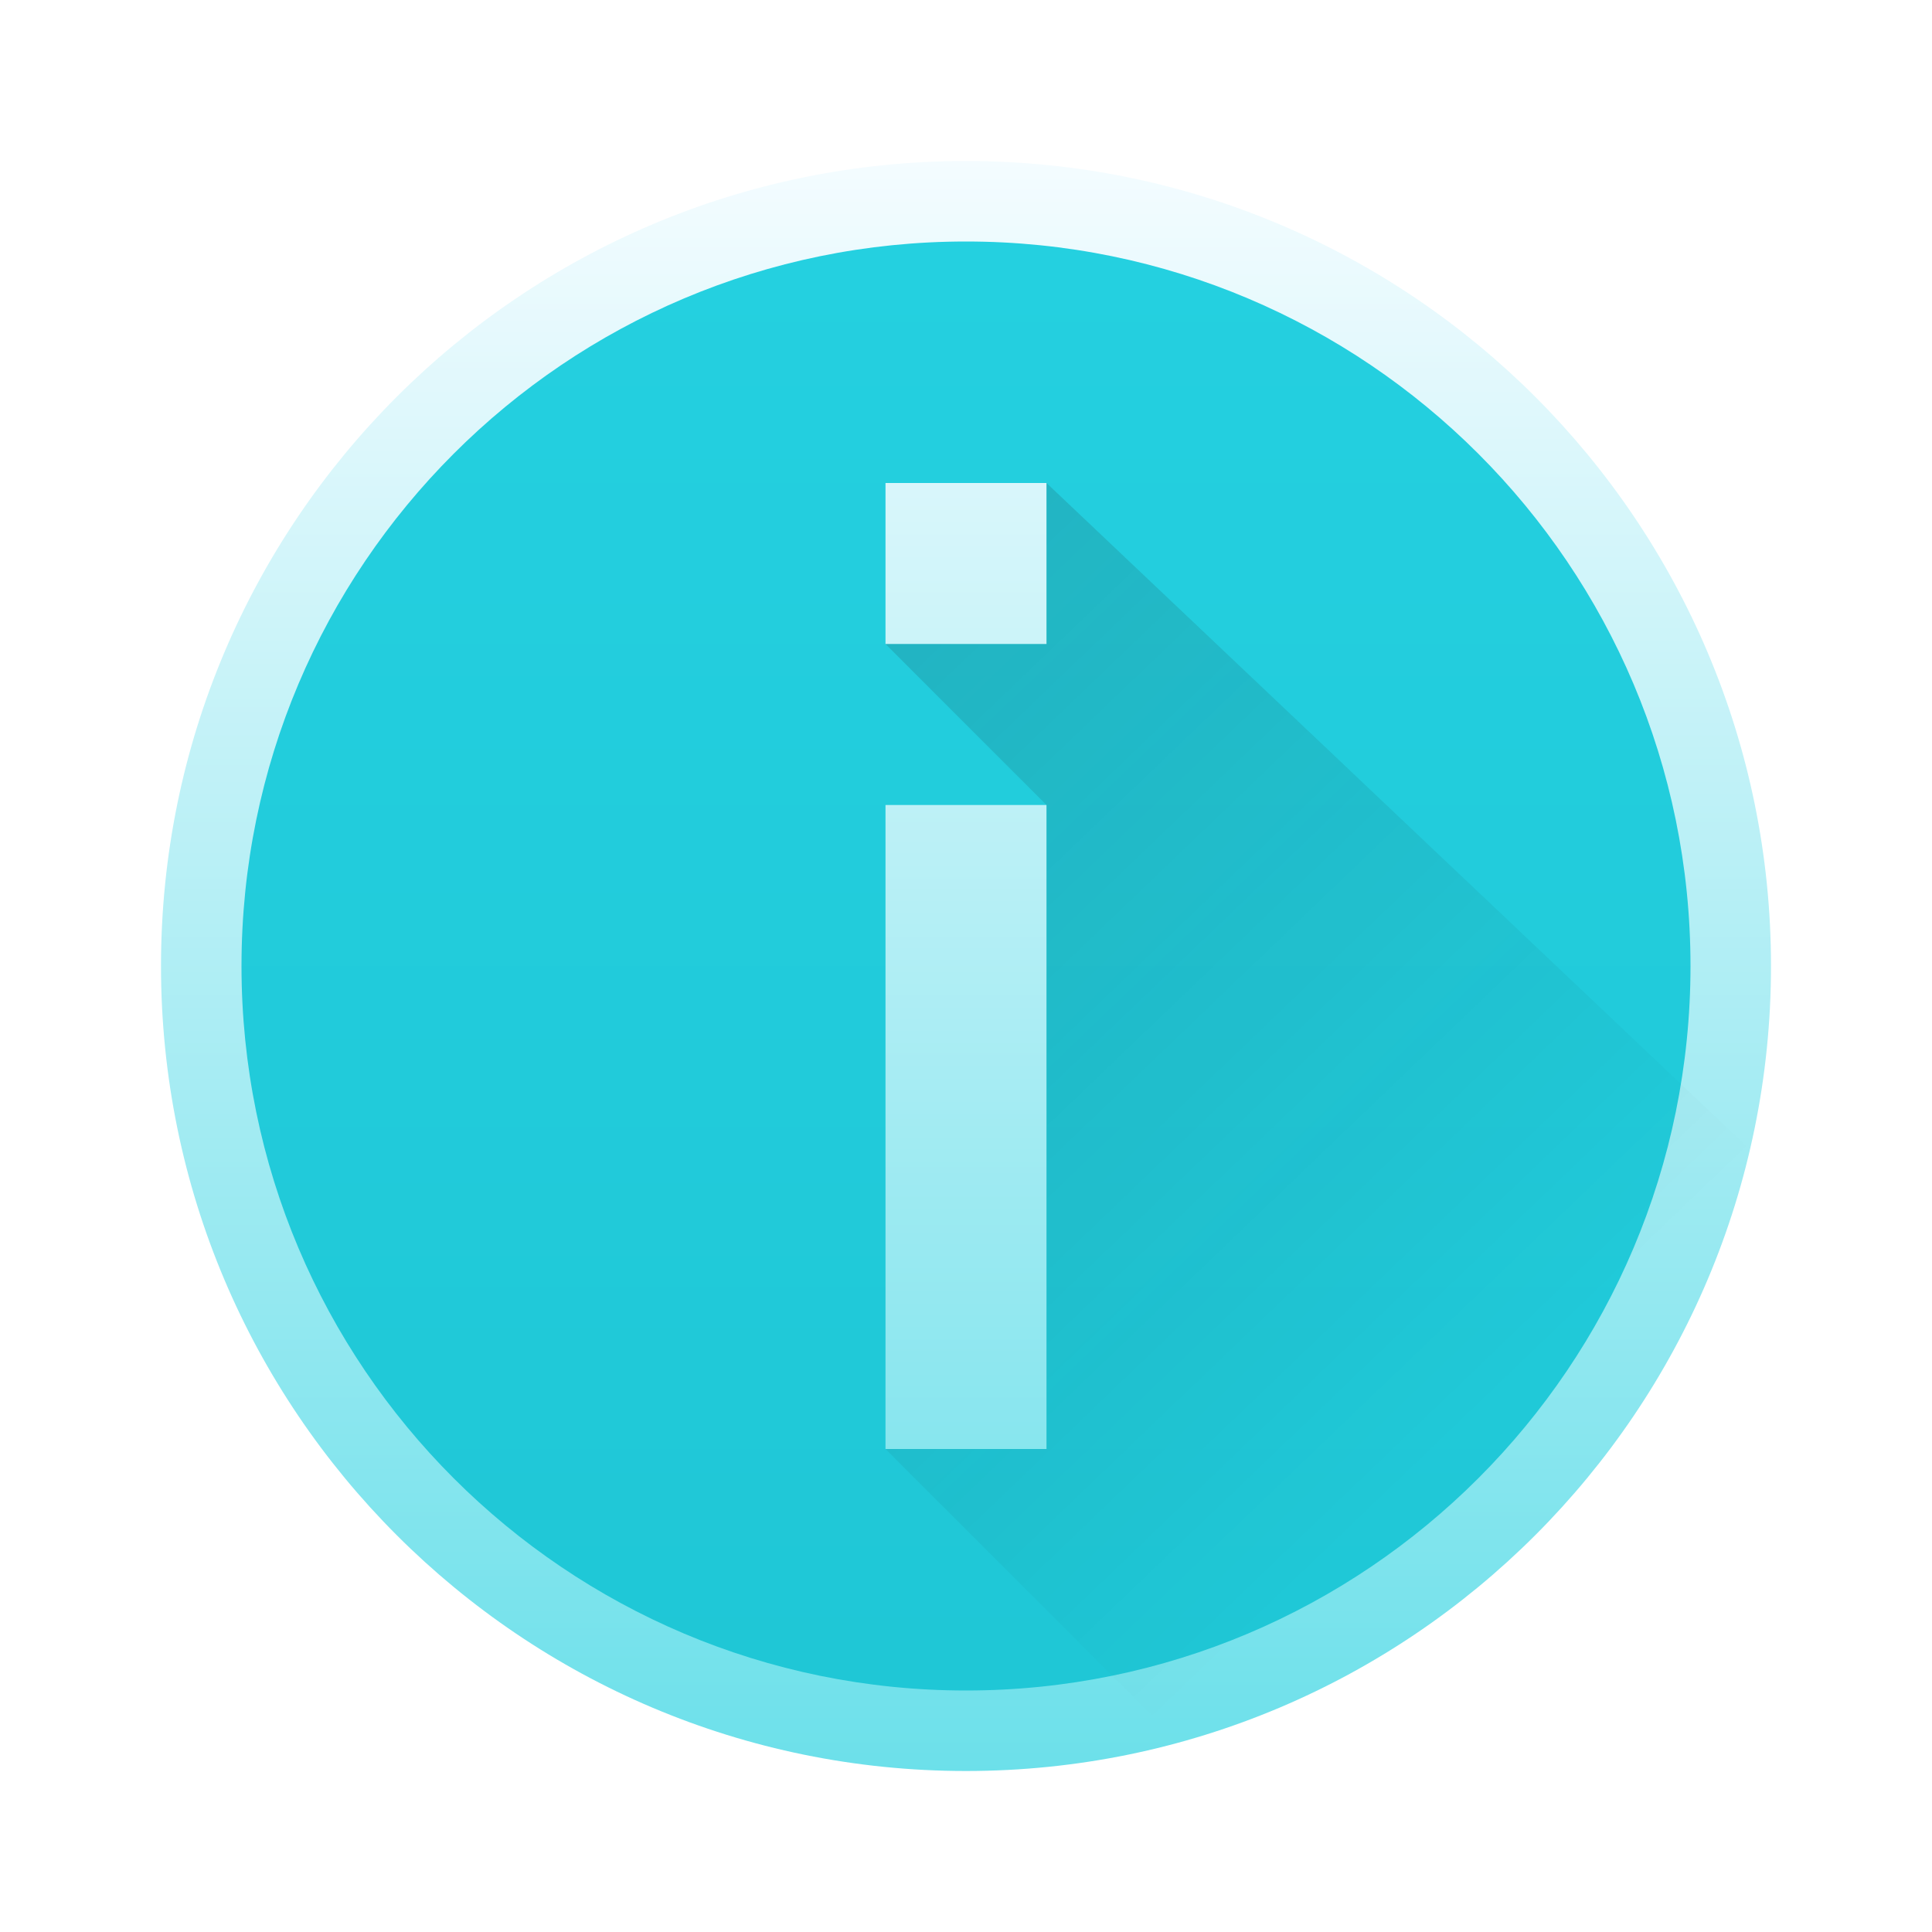
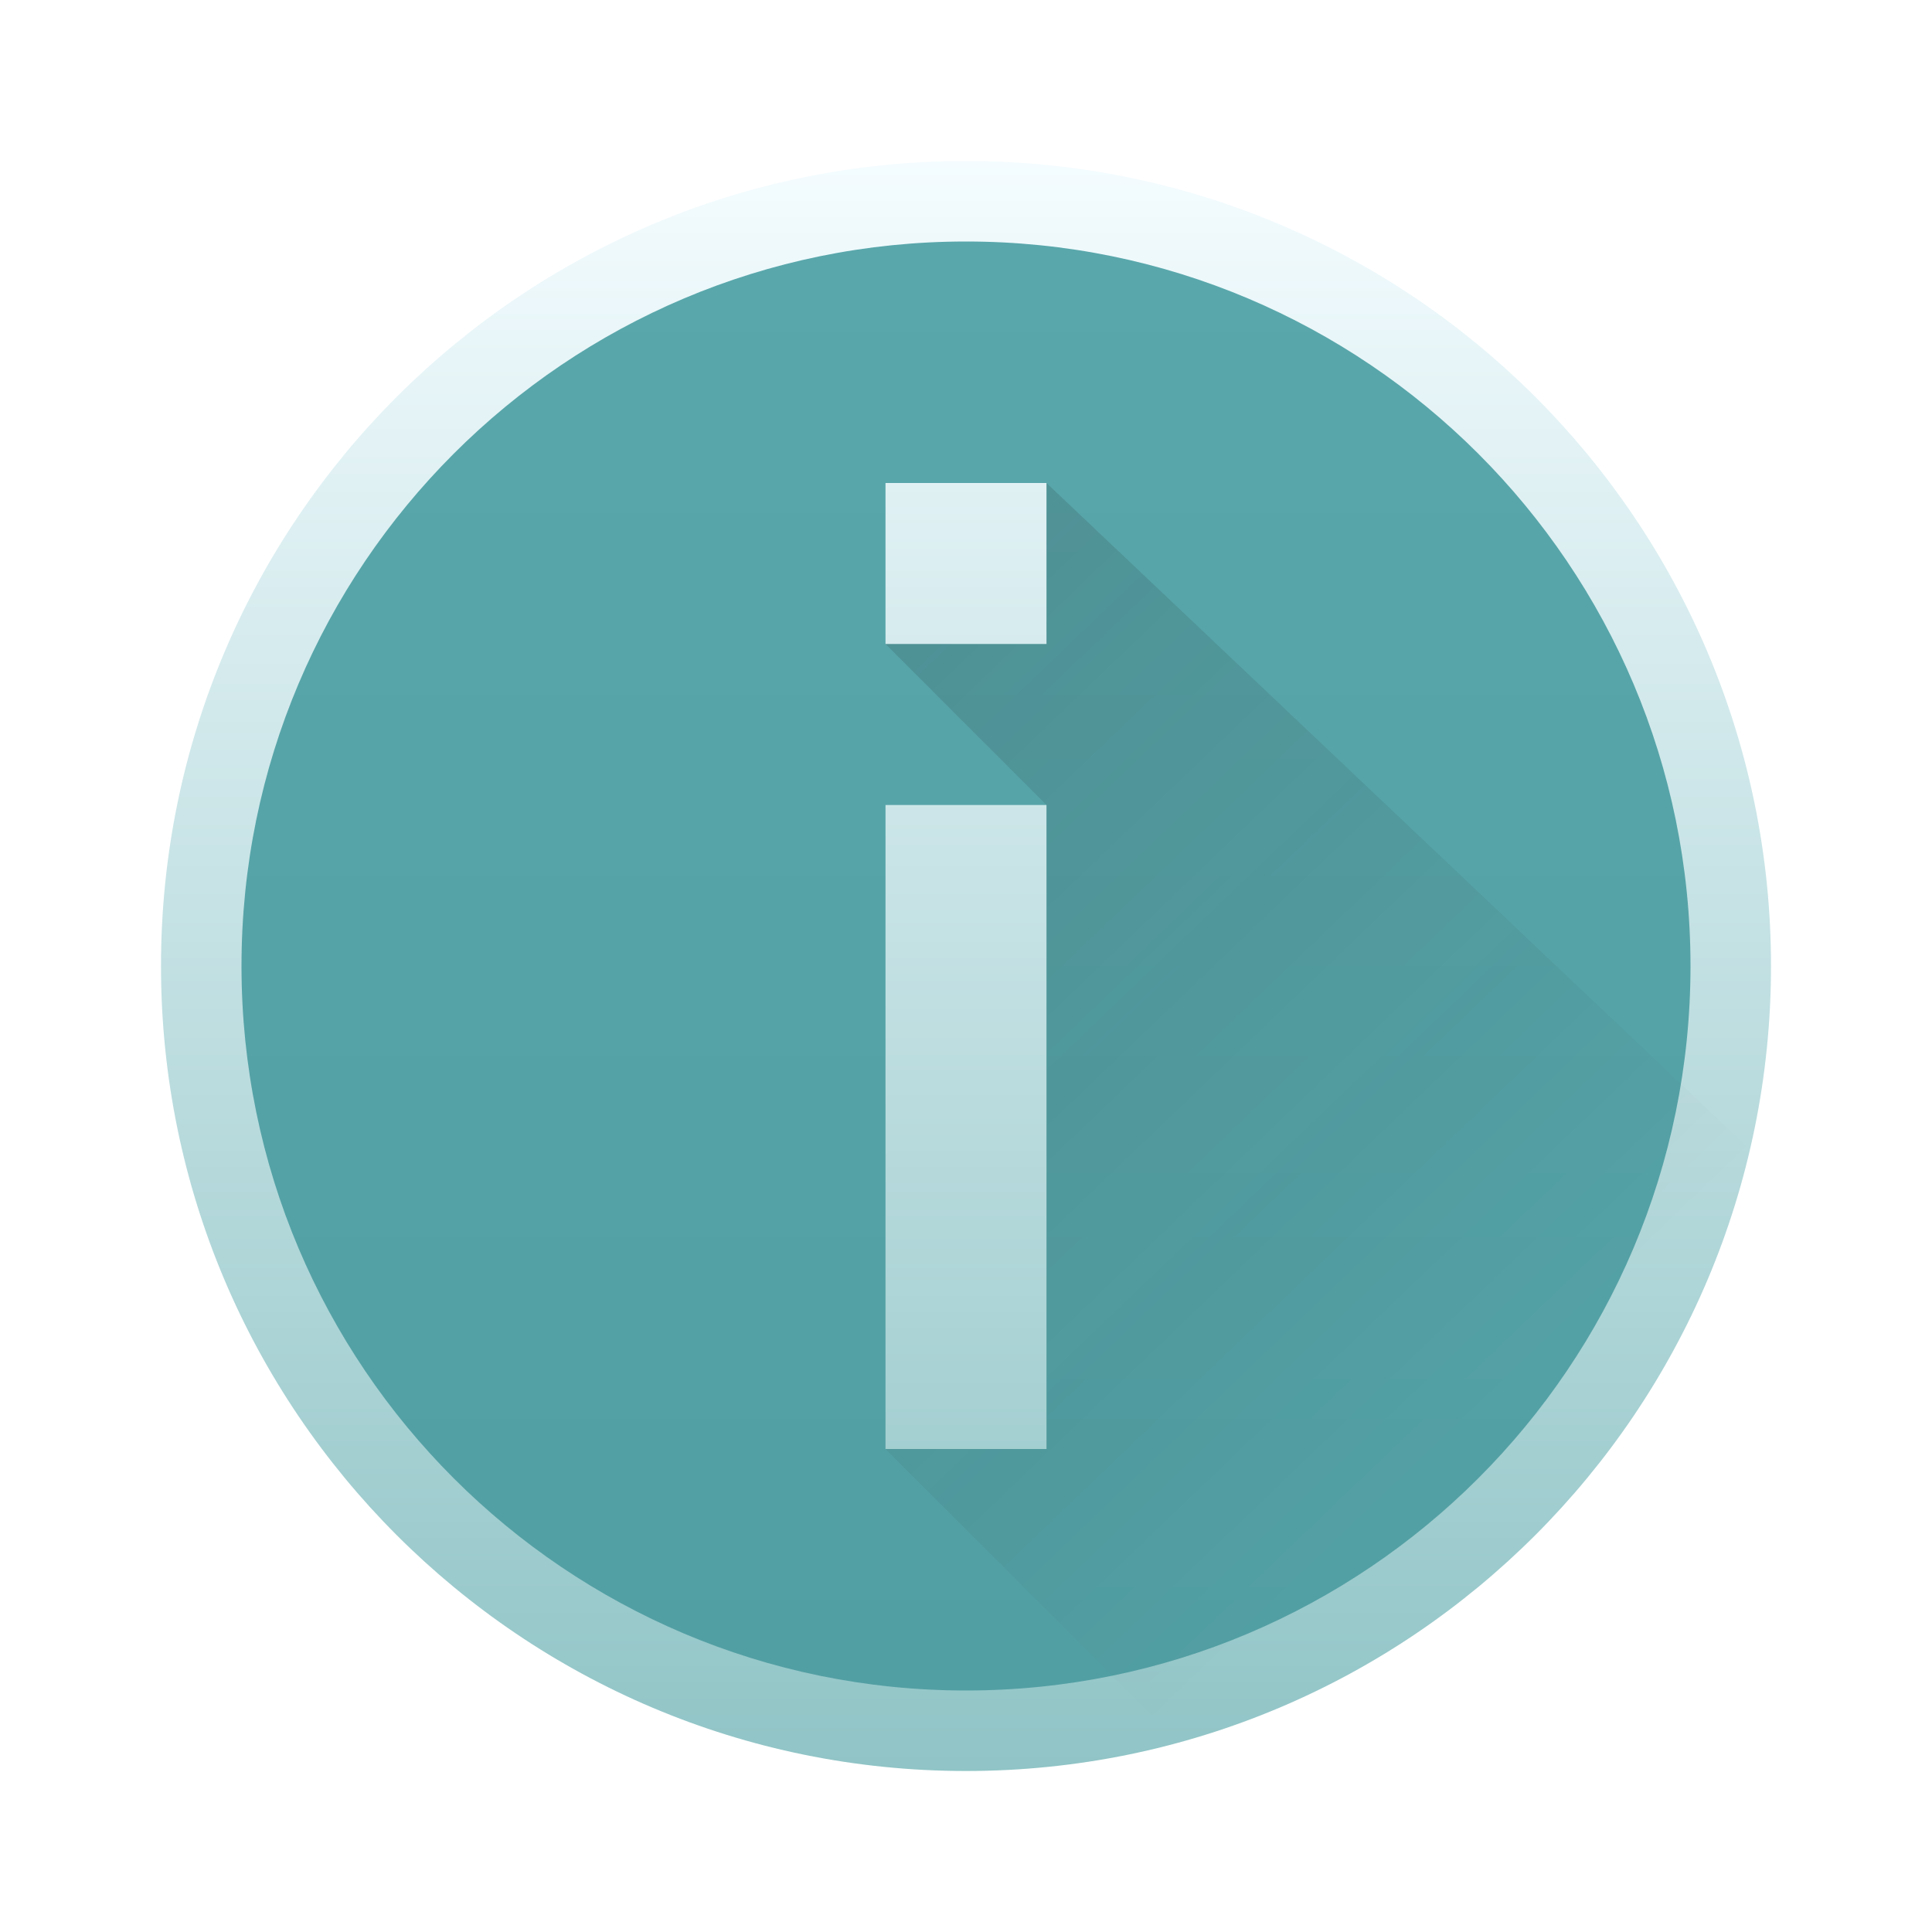
<svg xmlns="http://www.w3.org/2000/svg" width="48" height="48">
  <defs>
    <linearGradient id="a" y1="1016.36" x1="13" y2="1040.36" gradientUnits="userSpaceOnUse" x2="36">
      <stop stop-color="#292c2f" />
      <stop offset="1" stop-opacity="0" />
    </linearGradient>
    <linearGradient id="b" y1="44" y2="4" x2="0" gradientUnits="userSpaceOnUse">
-       <stop stop-color="#6ce0ea" />
+       <stop stop-color="#90c4c6" />
      <stop offset="1" stop-color="#f4fcff" />
    </linearGradient>
    <linearGradient id="c" y1="39" y2="9" x2="0" gradientUnits="userSpaceOnUse" gradientTransform="matrix(1.02857 0 0 1.2-5.314-4.8)">
-       <stop stop-color="#1fc7d6" />
-       <stop offset="1" stop-color="#24d0e0" />
+       <stop stop-color="#529fa3" />
+       <stop offset="1" stop-color="#59a7ab" />
    </linearGradient>
  </defs>
  <g fill-rule="evenodd" transform="translate(0-1004.36)">
    <g color="#000000" stroke-width="2">
      <path fill="url(#b)" d="M44 24A20 20 0 1 1 4 24 20 20 0 1 1 44 24" transform="translate(0 1004.36)" />
      <path fill="url(#c)" d="m24 6c-9.941 0-18 8.06-18 18 0 9.941 8.06 18 18 18 9.941 0 18-8.06 18-18 0-9.941-8.06-18-18-18m-2 6h4v4h-4zm0 8h4v16h-4v-12z" transform="translate(0 1004.36)" />
    </g>
    <path opacity=".2" fill="url(#a)" d="m26 1020.36h-4l4 4v16h-4l8 8c5.172 0 15 0 15 0v-14l-19-18z" />
  </g>
</svg>
